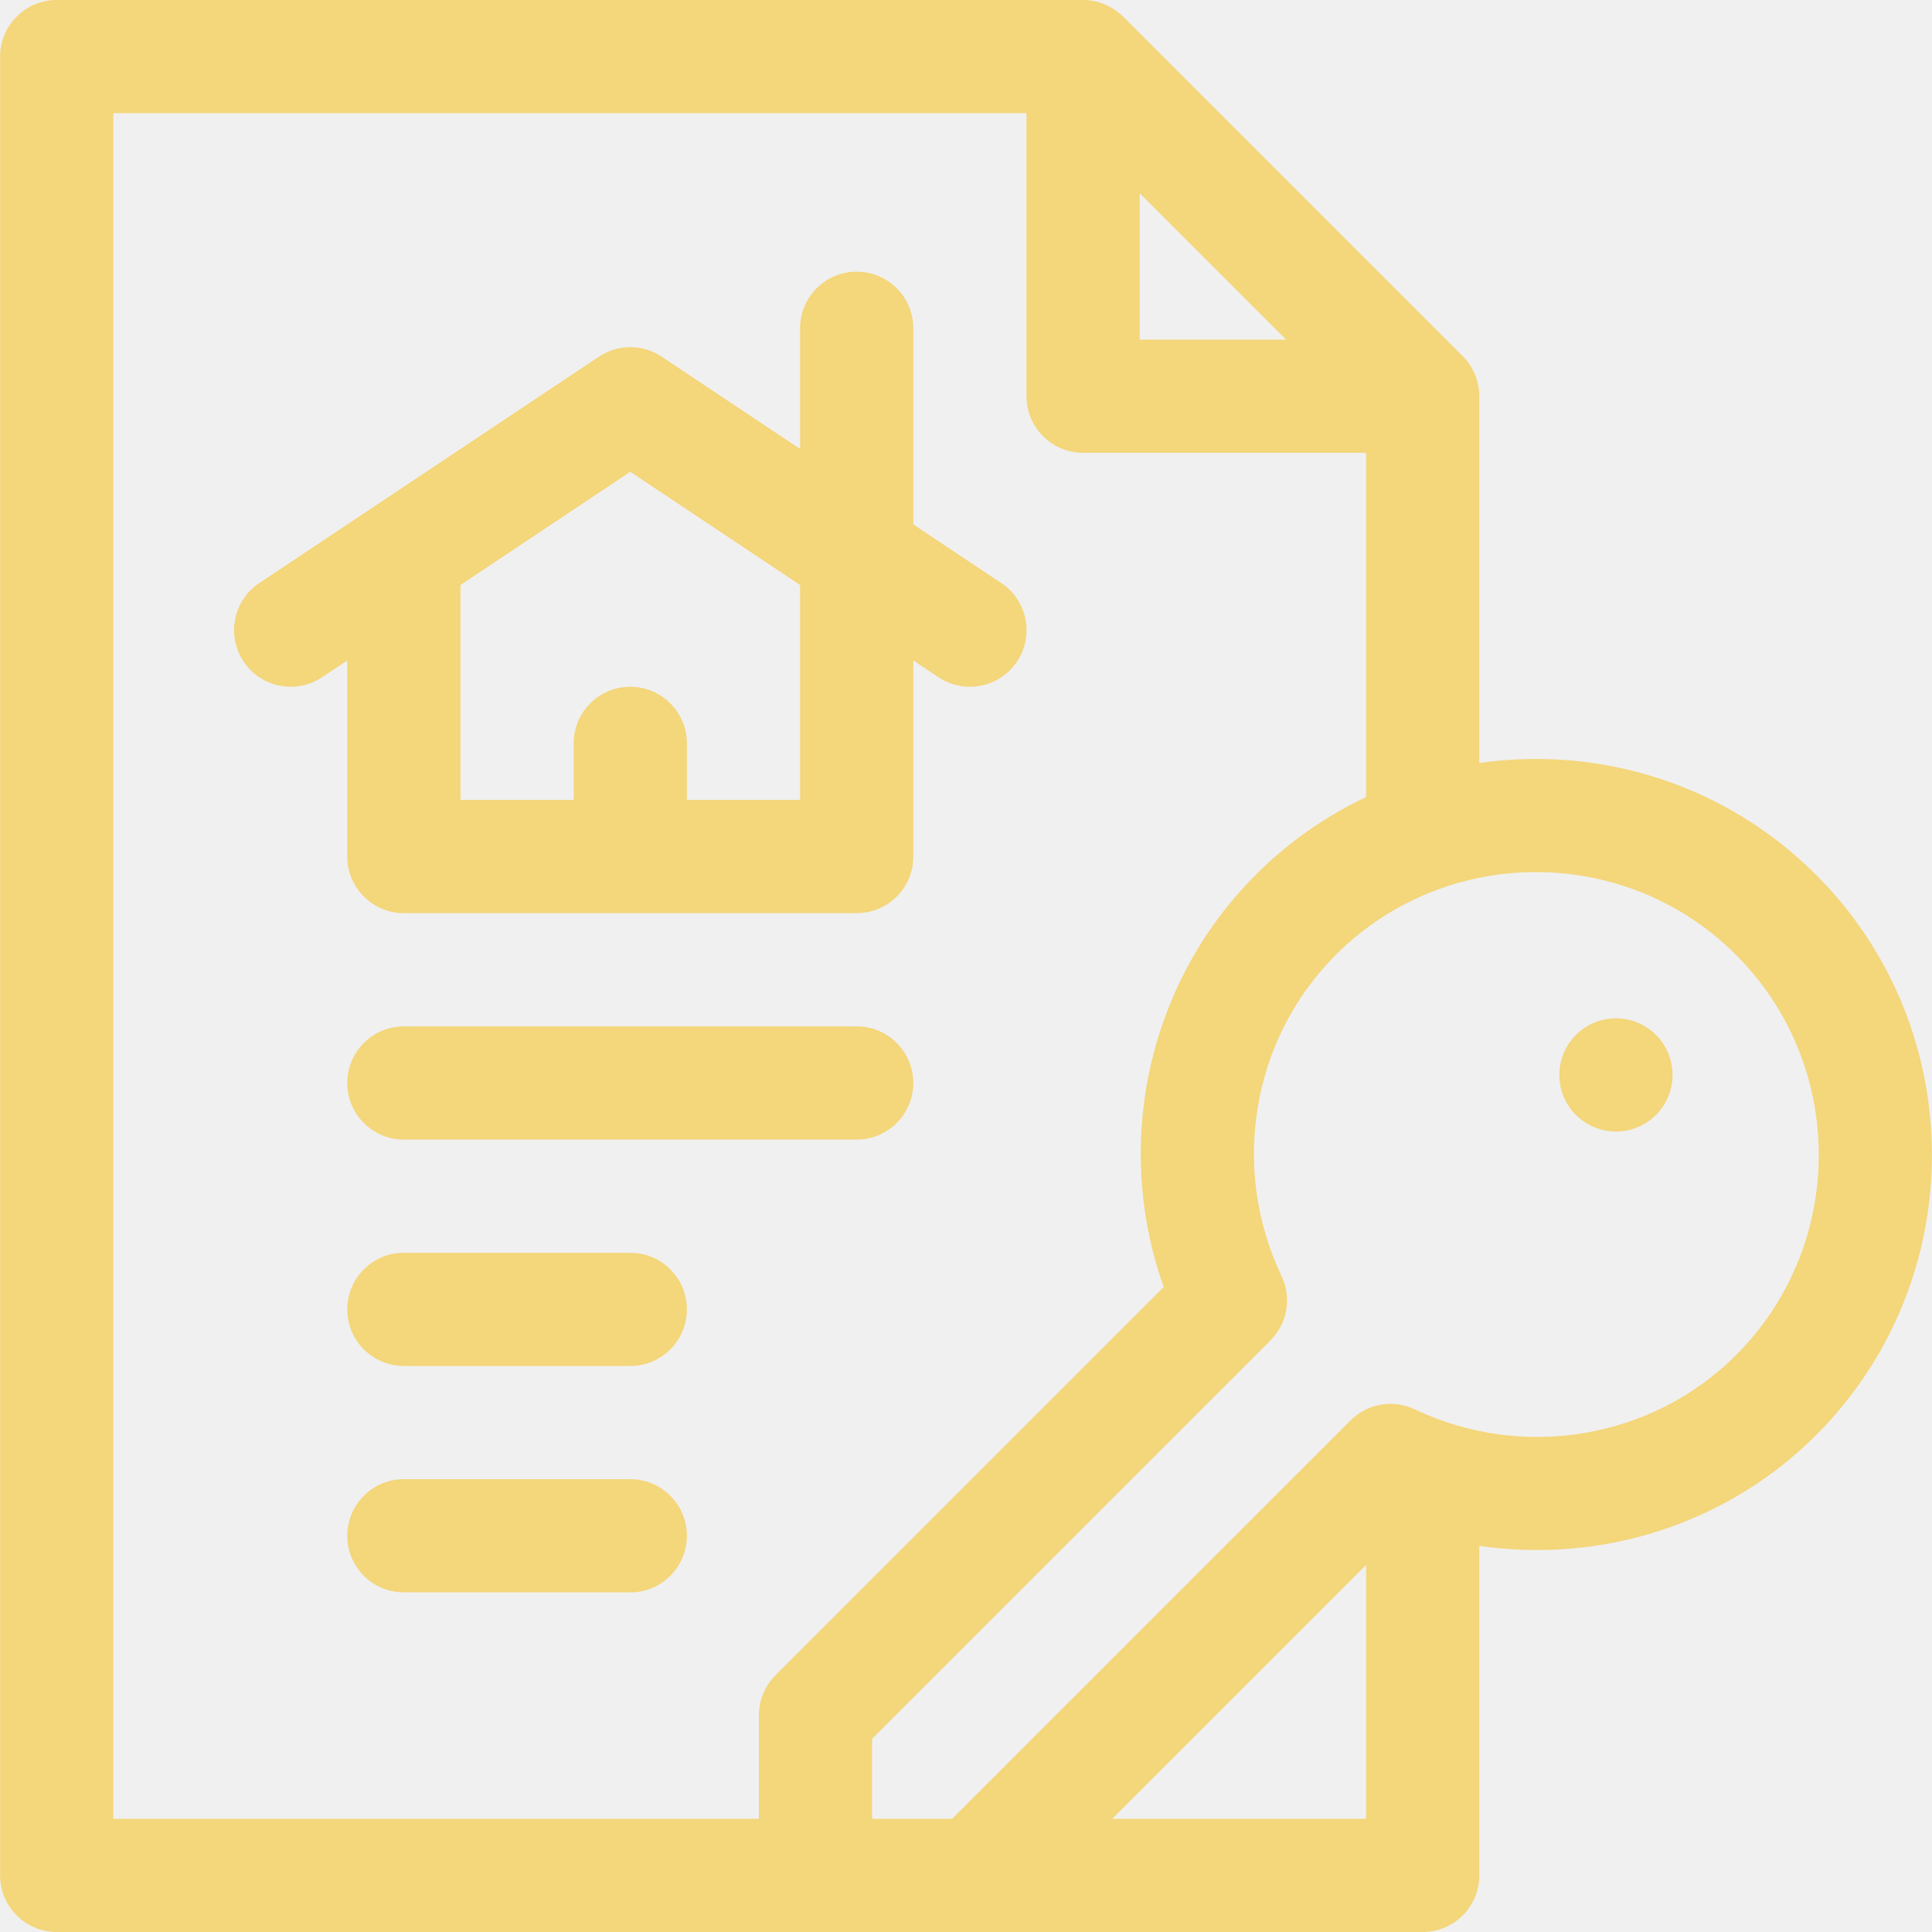
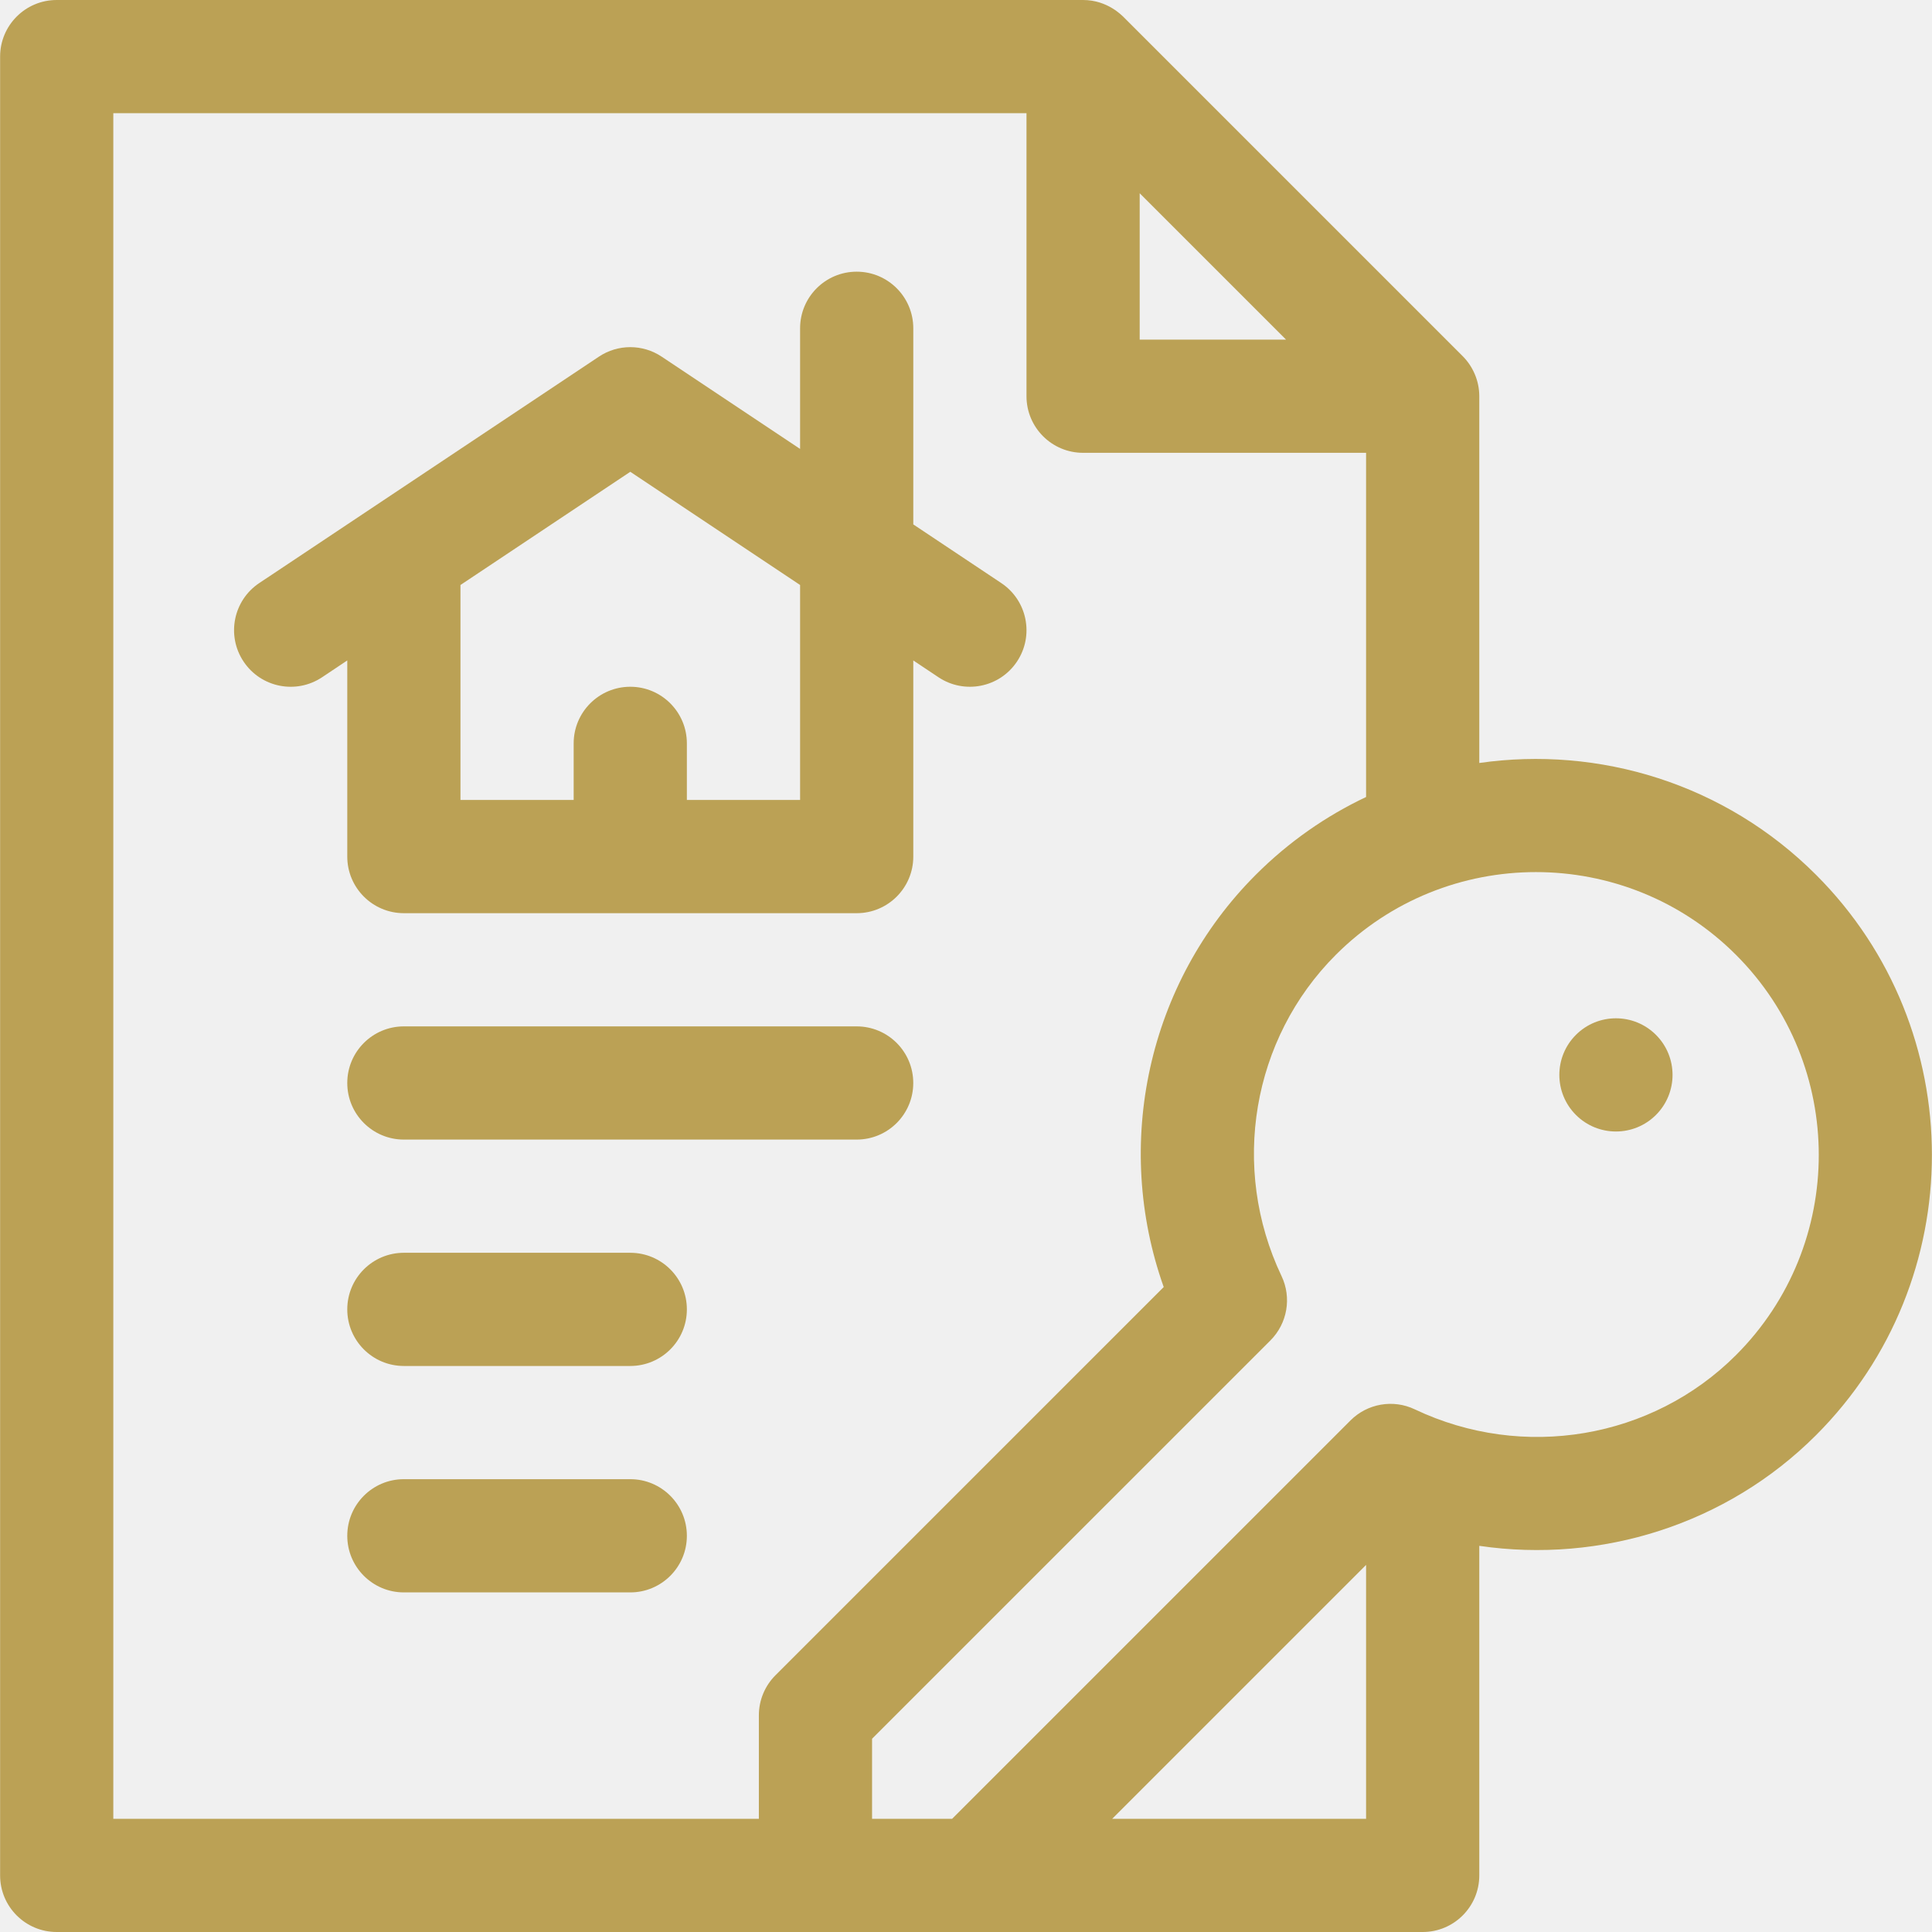
- <svg xmlns="http://www.w3.org/2000/svg" width="200" height="200" viewBox="0 0 200 200" fill="none">
-   <g clip-path="url(#clip0_700_32961)">
-     <path d="M35.95 88.672C35.95 91.908 38.574 94.531 41.81 94.531H88.685C91.921 94.531 94.544 91.908 94.544 88.672V68.37L97.153 70.11C99.834 71.897 103.476 71.189 105.279 68.485C107.074 65.792 106.346 62.154 103.653 60.359L94.544 54.286V33.984C94.544 30.748 91.921 28.125 88.685 28.125C85.449 28.125 82.825 30.748 82.825 33.984V46.473L68.497 36.922C66.529 35.609 63.965 35.609 61.997 36.922C59.029 38.9 30.995 57.589 26.84 60.359C24.148 62.154 23.42 65.792 25.215 68.484C27.01 71.177 30.648 71.904 33.34 70.109L35.95 68.37L35.95 88.672ZM65.247 48.839L82.825 60.558V82.812H71.106V76.953C71.106 73.717 68.483 71.094 65.247 71.094C62.011 71.094 59.388 73.717 59.388 76.953V82.812H47.669V60.558L65.247 48.839Z" fill="#F4D67B" />
-     <path d="M88.684 106.25H41.809C38.573 106.25 35.949 108.873 35.949 112.109C35.949 115.345 38.573 117.969 41.809 117.969H88.684C91.919 117.969 94.543 115.345 94.543 112.109C94.543 108.873 91.919 106.25 88.684 106.25Z" fill="#F4D67B" />
-     <path d="M41.809 129.688C38.573 129.688 35.949 132.311 35.949 135.547C35.949 138.783 38.573 141.406 41.809 141.406H65.246C68.482 141.406 71.106 138.783 71.106 135.547C71.106 132.311 68.482 129.688 65.246 129.688H41.809Z" fill="#F4D67B" />
-     <path d="M65.246 153.125H41.809C38.573 153.125 35.949 155.748 35.949 158.984C35.949 162.22 38.573 164.844 41.809 164.844H65.246C68.482 164.844 71.106 162.22 71.106 158.984C71.106 155.748 68.482 153.125 65.246 153.125Z" fill="#F4D67B" />
-     <path d="M187.998 90.561C178.511 81.073 165.495 77.215 153.137 78.984V41.016C153.137 39.413 152.469 37.921 151.421 36.872L116.264 1.716C116.168 1.652 114.671 0 112.121 0H5.871C2.635 0 0.012 2.623 0.012 5.859V194.141C0.012 197.377 2.635 200 5.871 200H147.277C150.513 200 153.137 197.377 153.137 194.141V160.026C165.728 161.871 178.746 157.818 187.998 148.566C203.99 132.573 203.99 106.553 187.998 90.561ZM117.98 20.005L133.131 35.156H117.98V20.005H117.98ZM11.73 11.719H106.262V41.016C106.262 44.252 108.885 46.875 112.121 46.875H141.418V82.505C137.283 84.462 133.409 87.145 129.994 90.561C118.805 101.748 115.211 118.445 120.467 133.233L80.275 173.425C79.176 174.523 78.559 176.014 78.559 177.568V188.281H11.73V11.719ZM115.137 188.281L141.418 162V188.281H115.137ZM179.712 140.279C171.027 148.964 157.664 151.221 146.462 145.895C144.223 144.83 141.555 145.289 139.802 147.043L98.564 188.281H90.278V179.995L131.516 138.757C133.269 137.004 133.729 134.337 132.664 132.097C127.338 120.895 129.595 107.532 138.28 98.847C149.703 87.424 168.289 87.424 179.712 98.847C191.135 110.27 191.135 128.856 179.712 140.279Z" fill="#F4D67B" />
-     <path d="M163.138 107.134C160.85 109.422 160.85 113.132 163.138 115.42C165.426 117.708 169.136 117.708 171.424 115.42C173.713 113.132 173.713 109.422 171.424 107.134C169.137 104.846 165.426 104.846 163.138 107.134Z" fill="#F4D67B" />
+ <svg xmlns="http://www.w3.org/2000/svg" width="71" height="71" viewBox="0 0 71 71" fill="none">
+   <g clip-path="url(#clip0_581_34121)">
+     <path d="M12.762 31.479C12.762 32.627 13.693 33.559 14.842 33.559H31.483C32.632 33.559 33.563 32.627 33.563 31.479V24.271L34.489 24.889C35.441 25.523 36.734 25.272 37.374 24.312C38.011 23.356 37.752 22.065 36.797 21.428L33.563 19.272V12.065C33.563 10.916 32.632 9.984 31.483 9.984C30.334 9.984 29.403 10.916 29.403 12.065V16.498L24.316 13.107C23.618 12.641 22.707 12.641 22.009 13.107C20.955 13.809 11.003 20.444 9.528 21.427C8.572 22.065 8.314 23.356 8.951 24.312C9.588 25.268 10.88 25.526 11.836 24.889L12.762 24.271L12.762 31.479ZM23.163 17.338L29.403 21.498V29.398H25.242V27.318C25.242 26.17 24.311 25.238 23.163 25.238C22.014 25.238 21.082 26.17 21.082 27.318V29.398H16.922V21.498L23.163 17.338Z" fill="#BBA155" />
+     <path d="M31.482 37.719H14.842C13.693 37.719 12.762 38.65 12.762 39.799C12.762 40.948 13.693 41.879 14.842 41.879H31.482C32.631 41.879 33.562 40.948 33.562 39.799C33.562 38.65 32.631 37.719 31.482 37.719Z" fill="#BBA155" />
+     <path d="M14.842 46.039C13.693 46.039 12.762 46.97 12.762 48.119C12.762 49.268 13.693 50.199 14.842 50.199H23.162C24.311 50.199 25.242 49.268 25.242 48.119C25.242 46.97 24.311 46.039 23.162 46.039H14.842Z" fill="#BBA155" />
+     <path d="M23.162 54.359H14.842C13.693 54.359 12.762 55.291 12.762 56.44C12.762 57.588 13.693 58.52 14.842 58.52H23.162C24.311 58.52 25.242 57.588 25.242 56.44C25.242 55.291 24.311 54.359 23.162 54.359Z" fill="#BBA155" />
+     <path d="M66.739 32.149C63.371 28.781 58.75 27.411 54.363 28.039V14.56C54.363 13.991 54.126 13.462 53.754 13.09L41.274 0.609C41.239 0.586 40.708 0 39.803 0H2.084C0.935 0 0.004 0.931 0.004 2.08V68.92C0.004 70.069 0.935 71 2.084 71H52.283C53.432 71 54.363 70.069 54.363 68.92V56.809C58.833 57.464 63.455 56.025 66.739 52.741C72.416 47.064 72.416 37.826 66.739 32.149ZM41.883 7.102L47.261 12.48H41.883V7.102H41.883ZM4.164 4.16H37.723V14.56C37.723 15.709 38.654 16.641 39.803 16.641H50.203V29.289C48.735 29.984 47.36 30.936 46.148 32.149C42.176 36.121 40.9 42.048 42.766 47.298L28.497 61.566C28.107 61.956 27.888 62.485 27.888 63.036V66.84H4.164V4.16ZM40.873 66.84L50.203 57.51V66.84H40.873ZM63.797 49.799C60.714 52.882 55.971 53.684 51.994 51.793C51.199 51.414 50.252 51.578 49.63 52.2L34.99 66.84H32.048V63.898L46.688 49.259C47.31 48.636 47.474 47.69 47.096 46.895C45.205 42.918 46.006 38.174 49.089 35.091C53.144 31.035 59.742 31.035 63.797 35.091C67.853 39.146 67.853 45.744 63.797 49.799Z" fill="#BBA155" />
+     <path d="M57.914 38.031C57.102 38.843 57.102 40.16 57.914 40.973C58.726 41.785 60.043 41.785 60.856 40.973C61.668 40.16 61.668 38.843 60.856 38.031C60.043 37.219 58.726 37.219 57.914 38.031Z" fill="#BBA155" />
  </g>
  <defs>
-     <clipPath id="clip0_700_32961">
-       <rect width="200" height="200" fill="white" />
+     <clipPath id="clip0_581_34121">
+       <rect width="71" height="71" fill="white" />
    </clipPath>
  </defs>
</svg>
